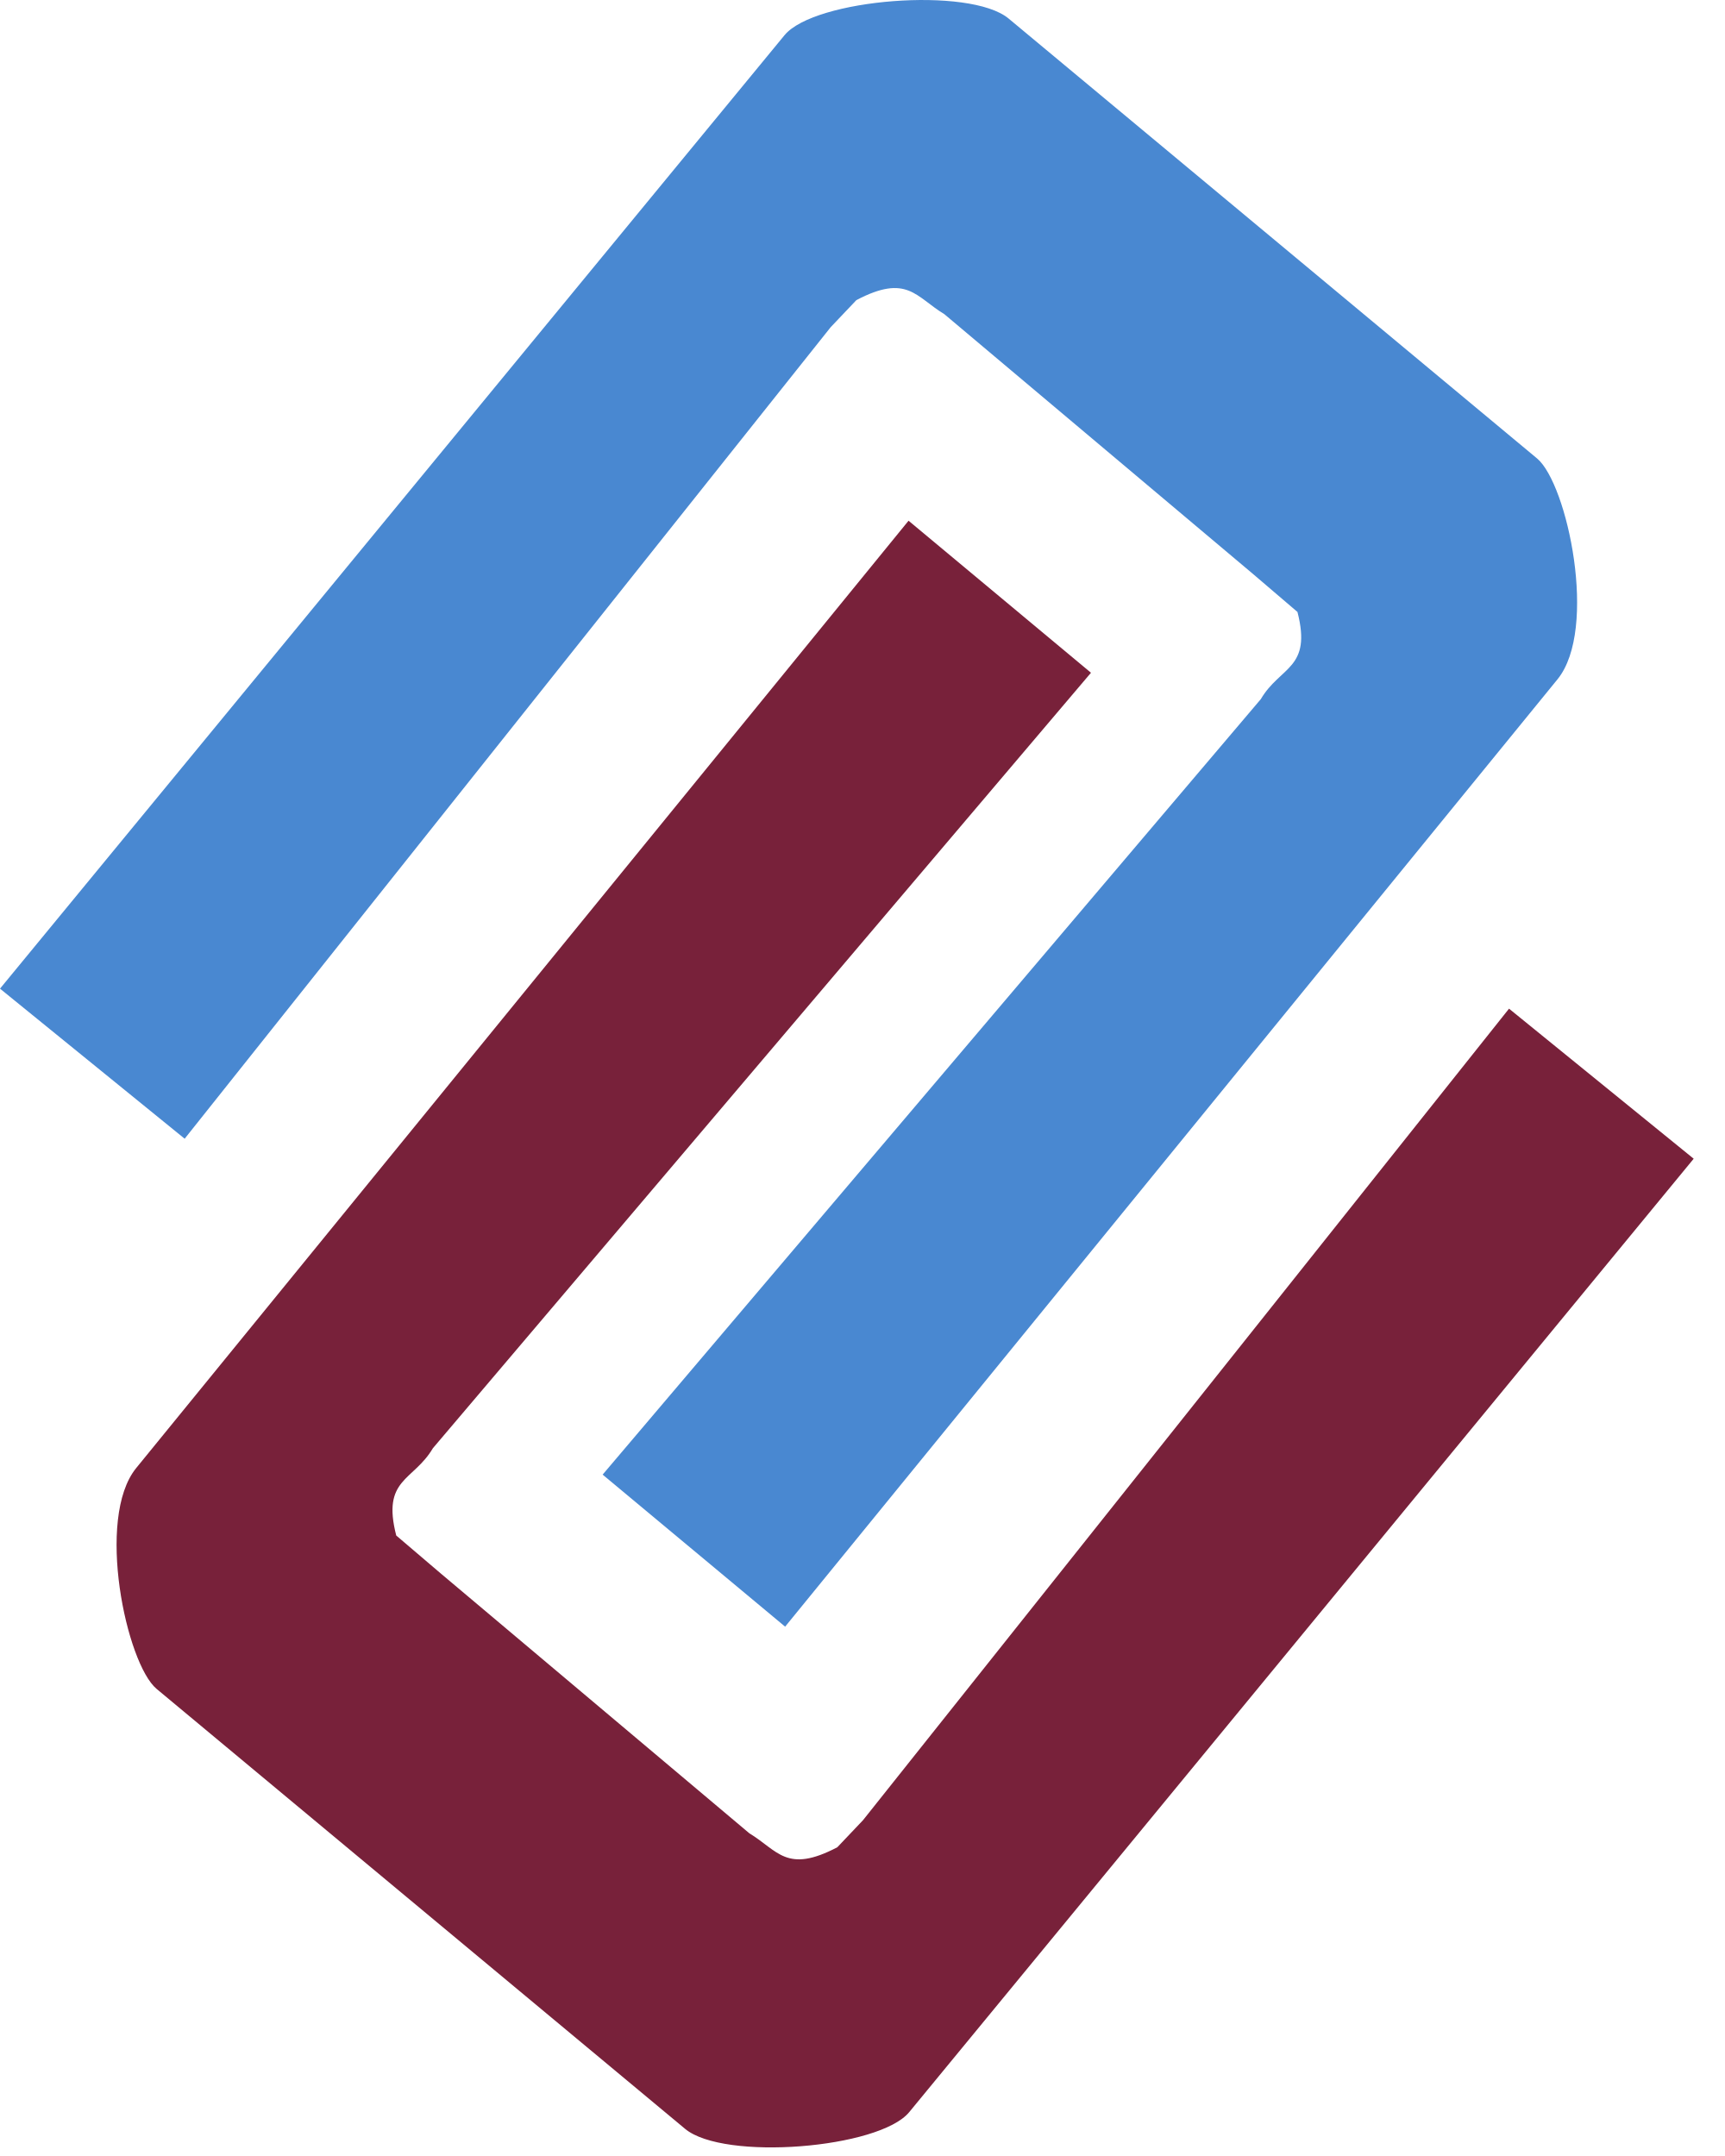
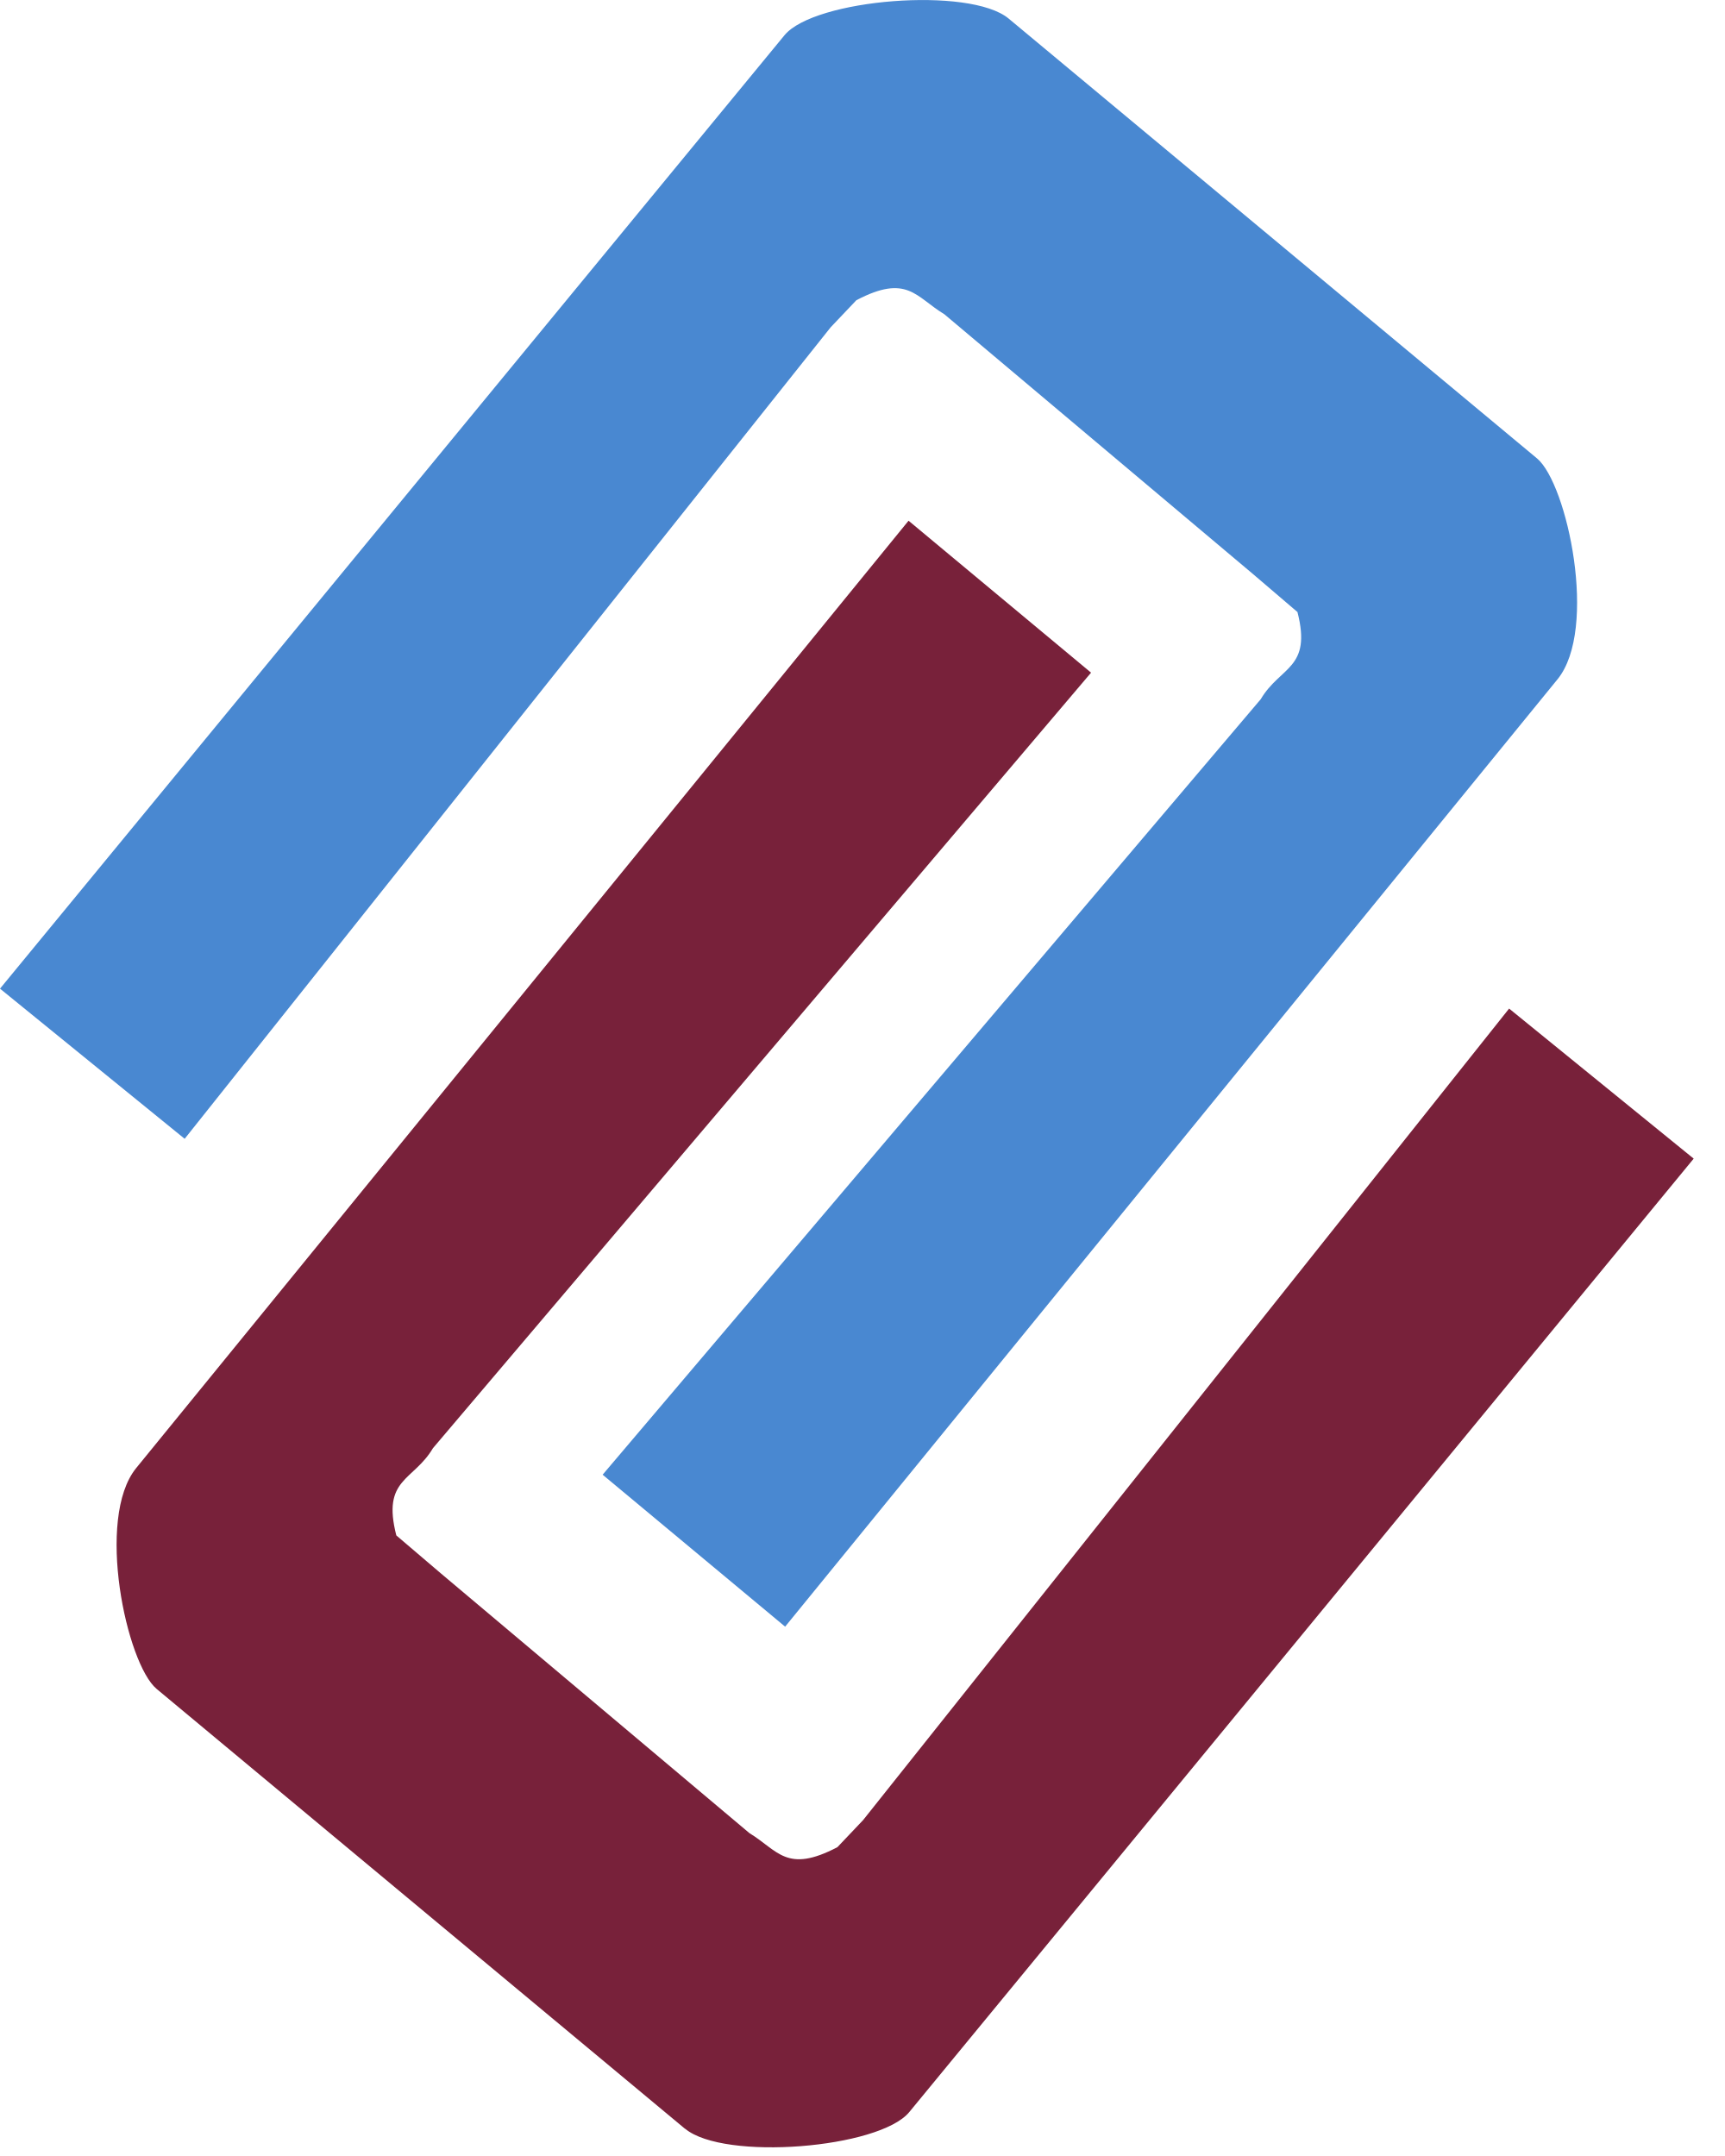
<svg xmlns="http://www.w3.org/2000/svg" width="20" height="25" viewBox="0 0 20 25" fill="none">
-   <path fill-rule="evenodd" clip-rule="evenodd" d="M11.694 0.215L17.821 5.316C18.172 5.609 18.532 7.295 18.058 7.877L9.103 18.862L6.987 17.099L14.618 8.107C14.844 7.723 15.213 7.758 15.043 7.096L14.527 6.655L10.949 3.643C10.616 3.442 10.518 3.171 9.929 3.48L9.631 3.794L2.141 13.204L0 11.464L9.096 0.408C9.443 -0.013 11.244 -0.159 11.694 0.215L11.694 0.215Z" fill="#4988D1" />
-   <path fill-rule="evenodd" clip-rule="evenodd" d="M7.943 24.685L1.816 19.584C1.465 19.291 1.105 17.605 1.579 17.023L10.534 6.038L12.649 7.801L5.019 16.793C4.792 17.177 4.424 17.143 4.594 17.805L5.11 18.245L8.688 21.258C9.02 21.459 9.119 21.729 9.708 21.42L10.006 21.106L17.496 11.696L19.637 13.436L10.541 24.492C10.194 24.913 8.393 25.06 7.943 24.685H7.943Z" fill="#78213A" />
+   <path fill-rule="evenodd" clip-rule="evenodd" d="M11.694.215l6.127 5.101c.35.293.711 1.98.237 2.561L9.103 18.862 6.987 17.1l7.63-8.992c.227-.384.595-.35.426-1.011l-.516-.441-3.578-3.012c-.333-.201-.43-.472-1.02-.163l-.298.314-7.49 9.41L0 11.464 9.096.408c.347-.42 2.148-.567 2.598-.193z" fill="#4988D1" />
+   <path fill-rule="evenodd" clip-rule="evenodd" d="M7.943 24.685l-6.127-5.101c-.35-.293-.711-1.979-.237-2.561l8.955-10.985L12.65 7.8l-7.63 8.992c-.227.384-.595.35-.425 1.012l.516.44 3.578 3.012c.332.202.43.472 1.02.163l.298-.314 7.49-9.41 2.14 1.74-9.095 11.056c-.347.421-2.148.568-2.598.193z" fill="#78213A" />
</svg>
